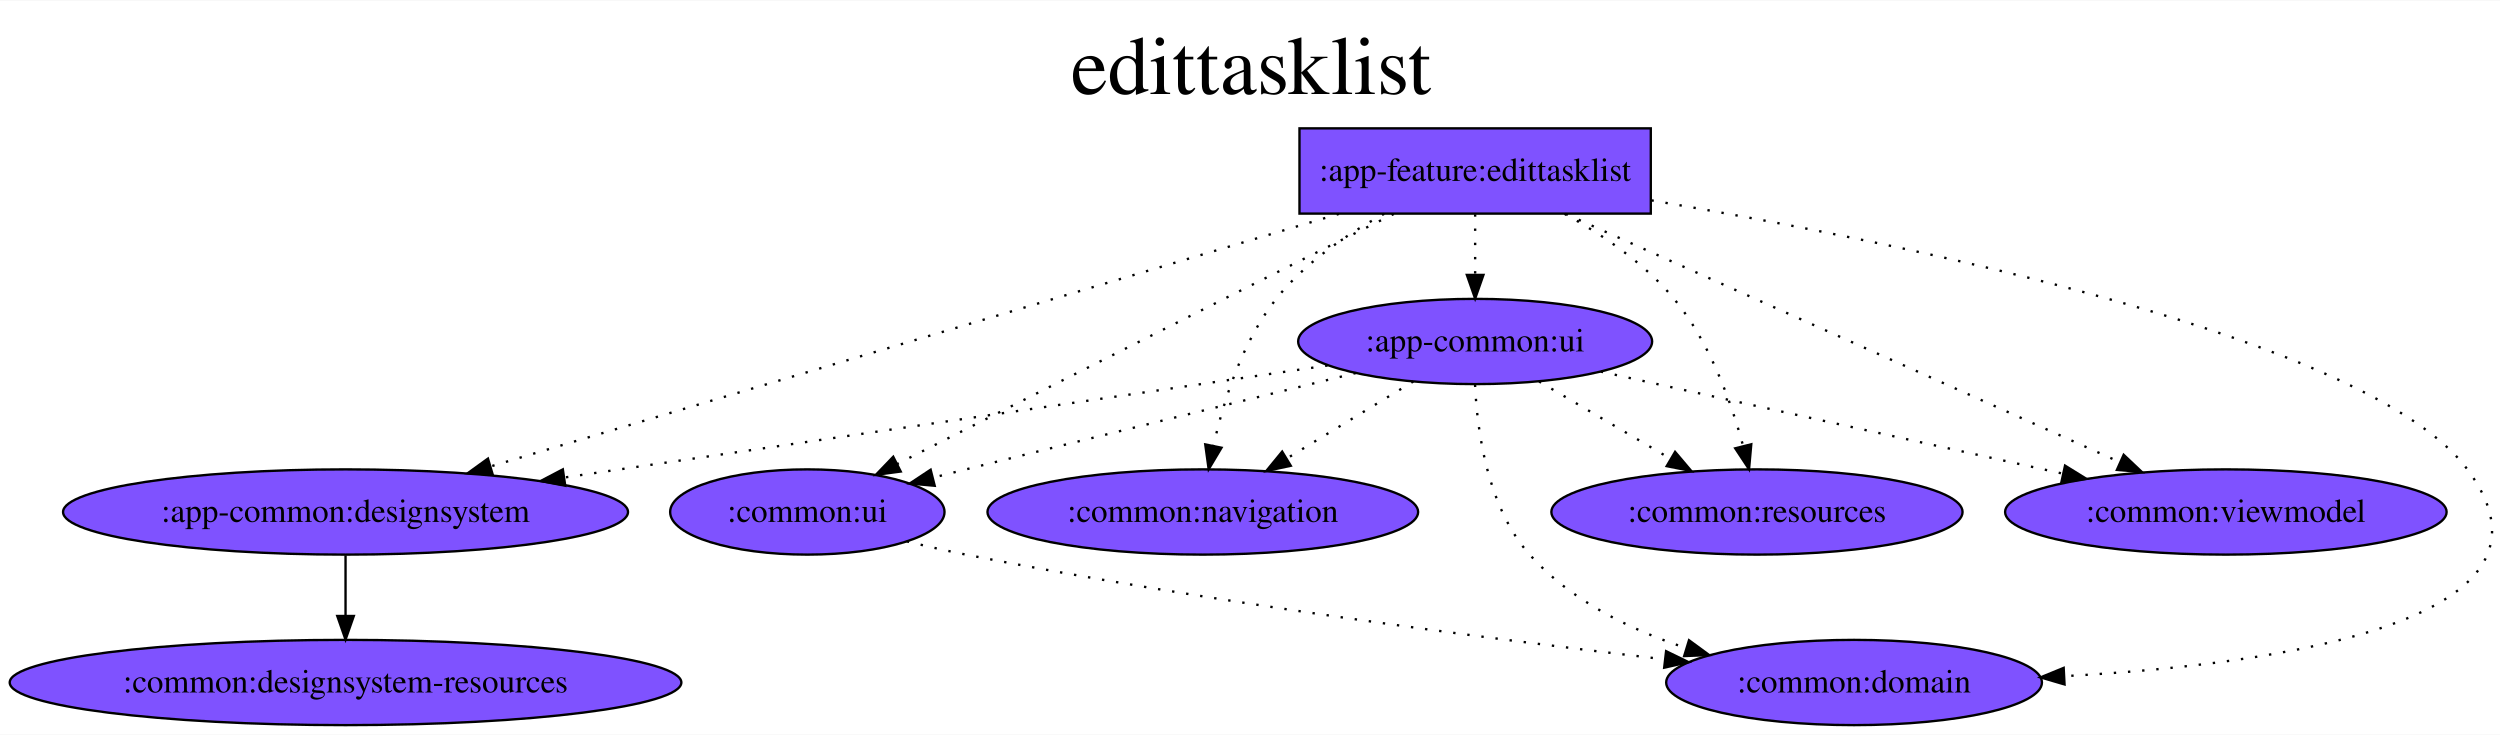
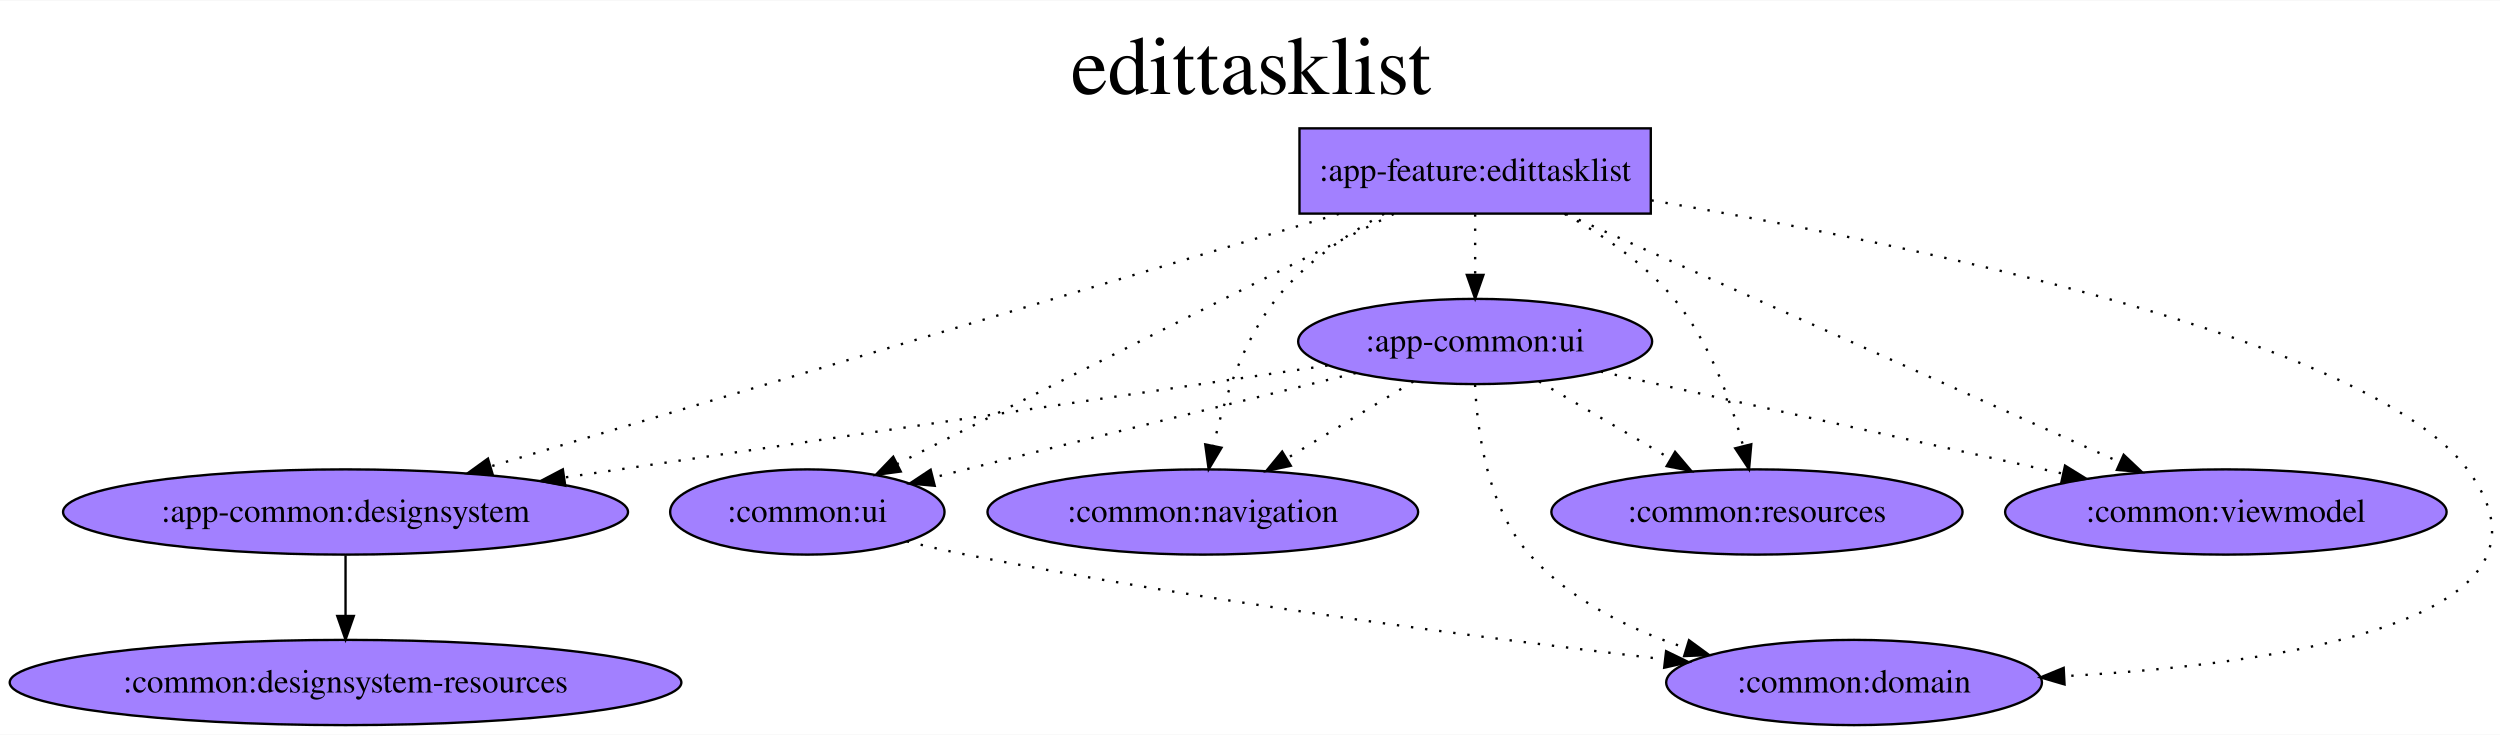
<svg xmlns="http://www.w3.org/2000/svg" width="1467px" height="431px" viewBox="0.00 0.00 1056.51 310.00">
  <g id="graph0" class="graph" transform="scale(1.000792 1.000792) rotate(0.0) translate(4.0 306.0)">
    <polygon fill="white" stroke="transparent" points="-4,4 -4,-306 1052.51,-306 1052.51,4 -4,4" />
    <text text-anchor="middle" x="524.25" y="-266.5" font-family="Times,serif" font-size="35.00">edittasklist
        </text>
    <g id="node1" class="node">
-       <polygon fill="#7f52ff" stroke="black" points="693.08,-252 544.73,-252 544.73,-216 693.08,-216 693.08,-252" />
+       <polygon fill="#A280FF" stroke="black" points="693.08,-252 544.73,-252 544.73,-216 693.08,-216 693.08,-252" />
      <text text-anchor="middle" x="618.91" y="-229.8" font-family="Times,serif" font-size="14.00">:app-feature:edittasklist
            </text>
    </g>
    <g id="node2" class="node">
-       <ellipse fill="#7f52ff" stroke="black" cx="141.91" cy="-90" rx="119.28" ry="18" />
+       <ellipse fill="#A280FF" stroke="black" cx="141.91" cy="-90" rx="119.28" ry="18" />
      <text text-anchor="middle" x="141.91" y="-85.8" font-family="Times,serif" font-size="14.00">:app-common:designsystem
            </text>
    </g>
    <g id="edge1" class="edge">
      <path fill="none" stroke="black" stroke-dasharray="1,5" d="M561.37,-215.87C470.88,-188.93 296.07,-136.89 203.27,-109.27" />
      <polygon fill="black" stroke="black" points="204.04,-105.85 193.46,-106.35 202.05,-112.55 204.04,-105.85" />
    </g>
    <g id="node4" class="node">
-       <ellipse fill="#7f52ff" stroke="black" cx="618.91" cy="-162" rx="74.74" ry="18" />
+       <ellipse fill="#A280FF" stroke="black" cx="618.91" cy="-162" rx="74.74" ry="18" />
      <text text-anchor="middle" x="618.91" y="-157.8" font-family="Times,serif" font-size="14.00">:app-common:ui
            </text>
    </g>
    <g id="edge2" class="edge">
      <path fill="none" stroke="black" stroke-dasharray="1,5" d="M618.91,-215.7C618.91,-207.98 618.91,-198.71 618.91,-190.11" />
      <polygon fill="black" stroke="black" points="622.41,-190.1 618.91,-180.1 615.41,-190.1 622.41,-190.1" />
    </g>
    <g id="node5" class="node">
-       <ellipse fill="#7f52ff" stroke="black" cx="778.91" cy="-18" rx="79.34" ry="18" />
+       <ellipse fill="#A280FF" stroke="black" cx="778.91" cy="-18" rx="79.34" ry="18" />
      <text text-anchor="middle" x="778.91" y="-13.8" font-family="Times,serif" font-size="14.00">:common:domain
            </text>
    </g>
    <g id="edge3" class="edge">
      <path fill="none" stroke="black" stroke-dasharray="1,5" d="M693.35,-221.59C802.27,-203.2 996.63,-163.39 1037.91,-108 1085.42,-44.24 960.33,-25.81 867.87,-20.68" />
      <polygon fill="black" stroke="black" points="867.79,-17.18 857.62,-20.16 867.43,-24.17 867.79,-17.18" />
    </g>
    <g id="node6" class="node">
-       <ellipse fill="#7f52ff" stroke="black" cx="503.91" cy="-90" rx="90.93" ry="18" />
+       <ellipse fill="#A280FF" stroke="black" cx="503.91" cy="-90" rx="90.93" ry="18" />
      <text text-anchor="middle" x="503.91" y="-85.8" font-family="Times,serif" font-size="14.00">:common:navigation
            </text>
    </g>
    <g id="edge4" class="edge">
      <path fill="none" stroke="black" stroke-dasharray="1,5" d="M580.48,-215.91C564.5,-207.15 546.92,-195.12 534.91,-180 520.56,-161.95 512.62,-136.81 508.37,-117.85" />
      <polygon fill="black" stroke="black" points="511.8,-117.14 506.38,-108.04 504.94,-118.53 511.8,-117.14" />
    </g>
    <g id="node7" class="node">
-       <ellipse fill="#7f52ff" stroke="black" cx="737.91" cy="-90" rx="86.82" ry="18" />
+       <ellipse fill="#A280FF" stroke="black" cx="737.91" cy="-90" rx="86.82" ry="18" />
      <text text-anchor="middle" x="737.91" y="-85.8" font-family="Times,serif" font-size="14.00">:common:resources
            </text>
    </g>
    <g id="edge5" class="edge">
      <path fill="none" stroke="black" stroke-dasharray="1,5" d="M656.63,-215.92C672.66,-207.1 690.48,-195.01 702.91,-180 717.82,-161.98 726.92,-136.83 732.09,-117.86" />
      <polygon fill="black" stroke="black" points="735.51,-118.6 734.57,-108.05 728.73,-116.89 735.51,-118.6" />
    </g>
    <g id="node8" class="node">
-       <ellipse fill="#7f52ff" stroke="black" cx="935.91" cy="-90" rx="93.22" ry="18" />
+       <ellipse fill="#A280FF" stroke="black" cx="935.91" cy="-90" rx="93.22" ry="18" />
      <text text-anchor="middle" x="935.91" y="-85.8" font-family="Times,serif" font-size="14.00">:common:viewmodel
            </text>
    </g>
    <g id="edge7" class="edge">
      <path fill="none" stroke="black" stroke-dasharray="1,5" d="M657.14,-215.87C716.04,-189.49 828.67,-139.04 891.23,-111.01" />
      <polygon fill="black" stroke="black" points="892.76,-114.16 900.46,-106.88 889.9,-107.77 892.76,-114.16" />
    </g>
    <g id="node9" class="node">
-       <ellipse fill="#7f52ff" stroke="black" cx="336.91" cy="-90" rx="57.93" ry="18" />
+       <ellipse fill="#A280FF" stroke="black" cx="336.91" cy="-90" rx="57.93" ry="18" />
      <text text-anchor="middle" x="336.91" y="-85.8" font-family="Times,serif" font-size="14.00">:common:ui
            </text>
    </g>
    <g id="edge6" class="edge">
      <path fill="none" stroke="black" stroke-dasharray="1,5" d="M584.52,-215.85C563.76,-205.5 536.8,-192.02 512.91,-180 465.31,-156.07 410.55,-128.35 374.92,-110.29" />
      <polygon fill="black" stroke="black" points="376.35,-107.09 365.85,-105.69 373.19,-113.33 376.35,-107.09" />
    </g>
    <g id="node3" class="node">
-       <ellipse fill="#7f52ff" stroke="black" cx="141.91" cy="-18" rx="141.81" ry="18" />
+       <ellipse fill="#A280FF" stroke="black" cx="141.91" cy="-18" rx="141.81" ry="18" />
      <text text-anchor="middle" x="141.91" y="-13.8" font-family="Times,serif" font-size="14.00">:common:designsystem-resources
            </text>
    </g>
    <g id="edge8" class="edge">
      <path fill="none" stroke="black" d="M141.91,-71.7C141.91,-63.98 141.91,-54.71 141.91,-46.11" />
      <polygon fill="black" stroke="black" points="145.41,-46.1 141.91,-36.1 138.41,-46.1 145.41,-46.1" />
    </g>
    <g id="edge9" class="edge">
      <path fill="none" stroke="black" stroke-dasharray="1,5" d="M556.55,-151.85C474.44,-139.8 329.39,-118.51 234.46,-104.58" />
      <polygon fill="black" stroke="black" points="234.69,-101.08 224.29,-103.09 233.67,-108 234.69,-101.08" />
    </g>
    <g id="edge10" class="edge">
      <path fill="none" stroke="black" stroke-dasharray="1,5" d="M618.87,-143.78C619.75,-124.1 624.08,-92.03 641.91,-72 659.04,-52.75 684,-40.43 707.94,-32.58" />
      <polygon fill="black" stroke="black" points="709.21,-35.85 717.75,-29.59 707.17,-29.16 709.21,-35.85" />
    </g>
    <g id="edge11" class="edge">
      <path fill="none" stroke="black" stroke-dasharray="1,5" d="M592.81,-145.12C577.01,-135.5 556.64,-123.1 539.39,-112.6" />
      <polygon fill="black" stroke="black" points="541.06,-109.52 530.7,-107.31 537.42,-115.5 541.06,-109.52" />
    </g>
    <g id="edge12" class="edge">
      <path fill="none" stroke="black" stroke-dasharray="1,5" d="M645.91,-145.12C662.26,-135.5 683.33,-123.1 701.19,-112.6" />
      <polygon fill="black" stroke="black" points="703.34,-115.39 710.18,-107.31 699.79,-109.36 703.34,-115.39" />
    </g>
    <g id="edge13" class="edge">
      <path fill="none" stroke="black" stroke-dasharray="1,5" d="M671.97,-149.28C725.53,-137.45 808.5,-119.13 867.1,-106.19" />
      <polygon fill="black" stroke="black" points="868,-109.58 877.01,-104 866.49,-102.74 868,-109.58" />
    </g>
    <g id="edge14" class="edge">
      <path fill="none" stroke="black" stroke-dasharray="1,5" d="M568.49,-148.67C524.9,-137.99 460.22,-122.09 403.91,-108 399.34,-106.86 394.61,-105.67 389.86,-104.47" />
      <polygon fill="black" stroke="black" points="390.7,-101.07 380.15,-102.02 388.98,-107.86 390.7,-101.07" />
    </g>
    <g id="edge16" class="edge">
      <path fill="none" stroke="black" stroke-dasharray="1,5" d="M378.92,-77.6C387.17,-75.57 395.78,-73.6 403.91,-72 505.01,-52.09 622.86,-36.7 699.06,-27.75" />
      <polygon fill="black" stroke="black" points="699.54,-31.22 709.07,-26.58 698.73,-24.26 699.54,-31.22" />
    </g>
  </g>
</svg>
